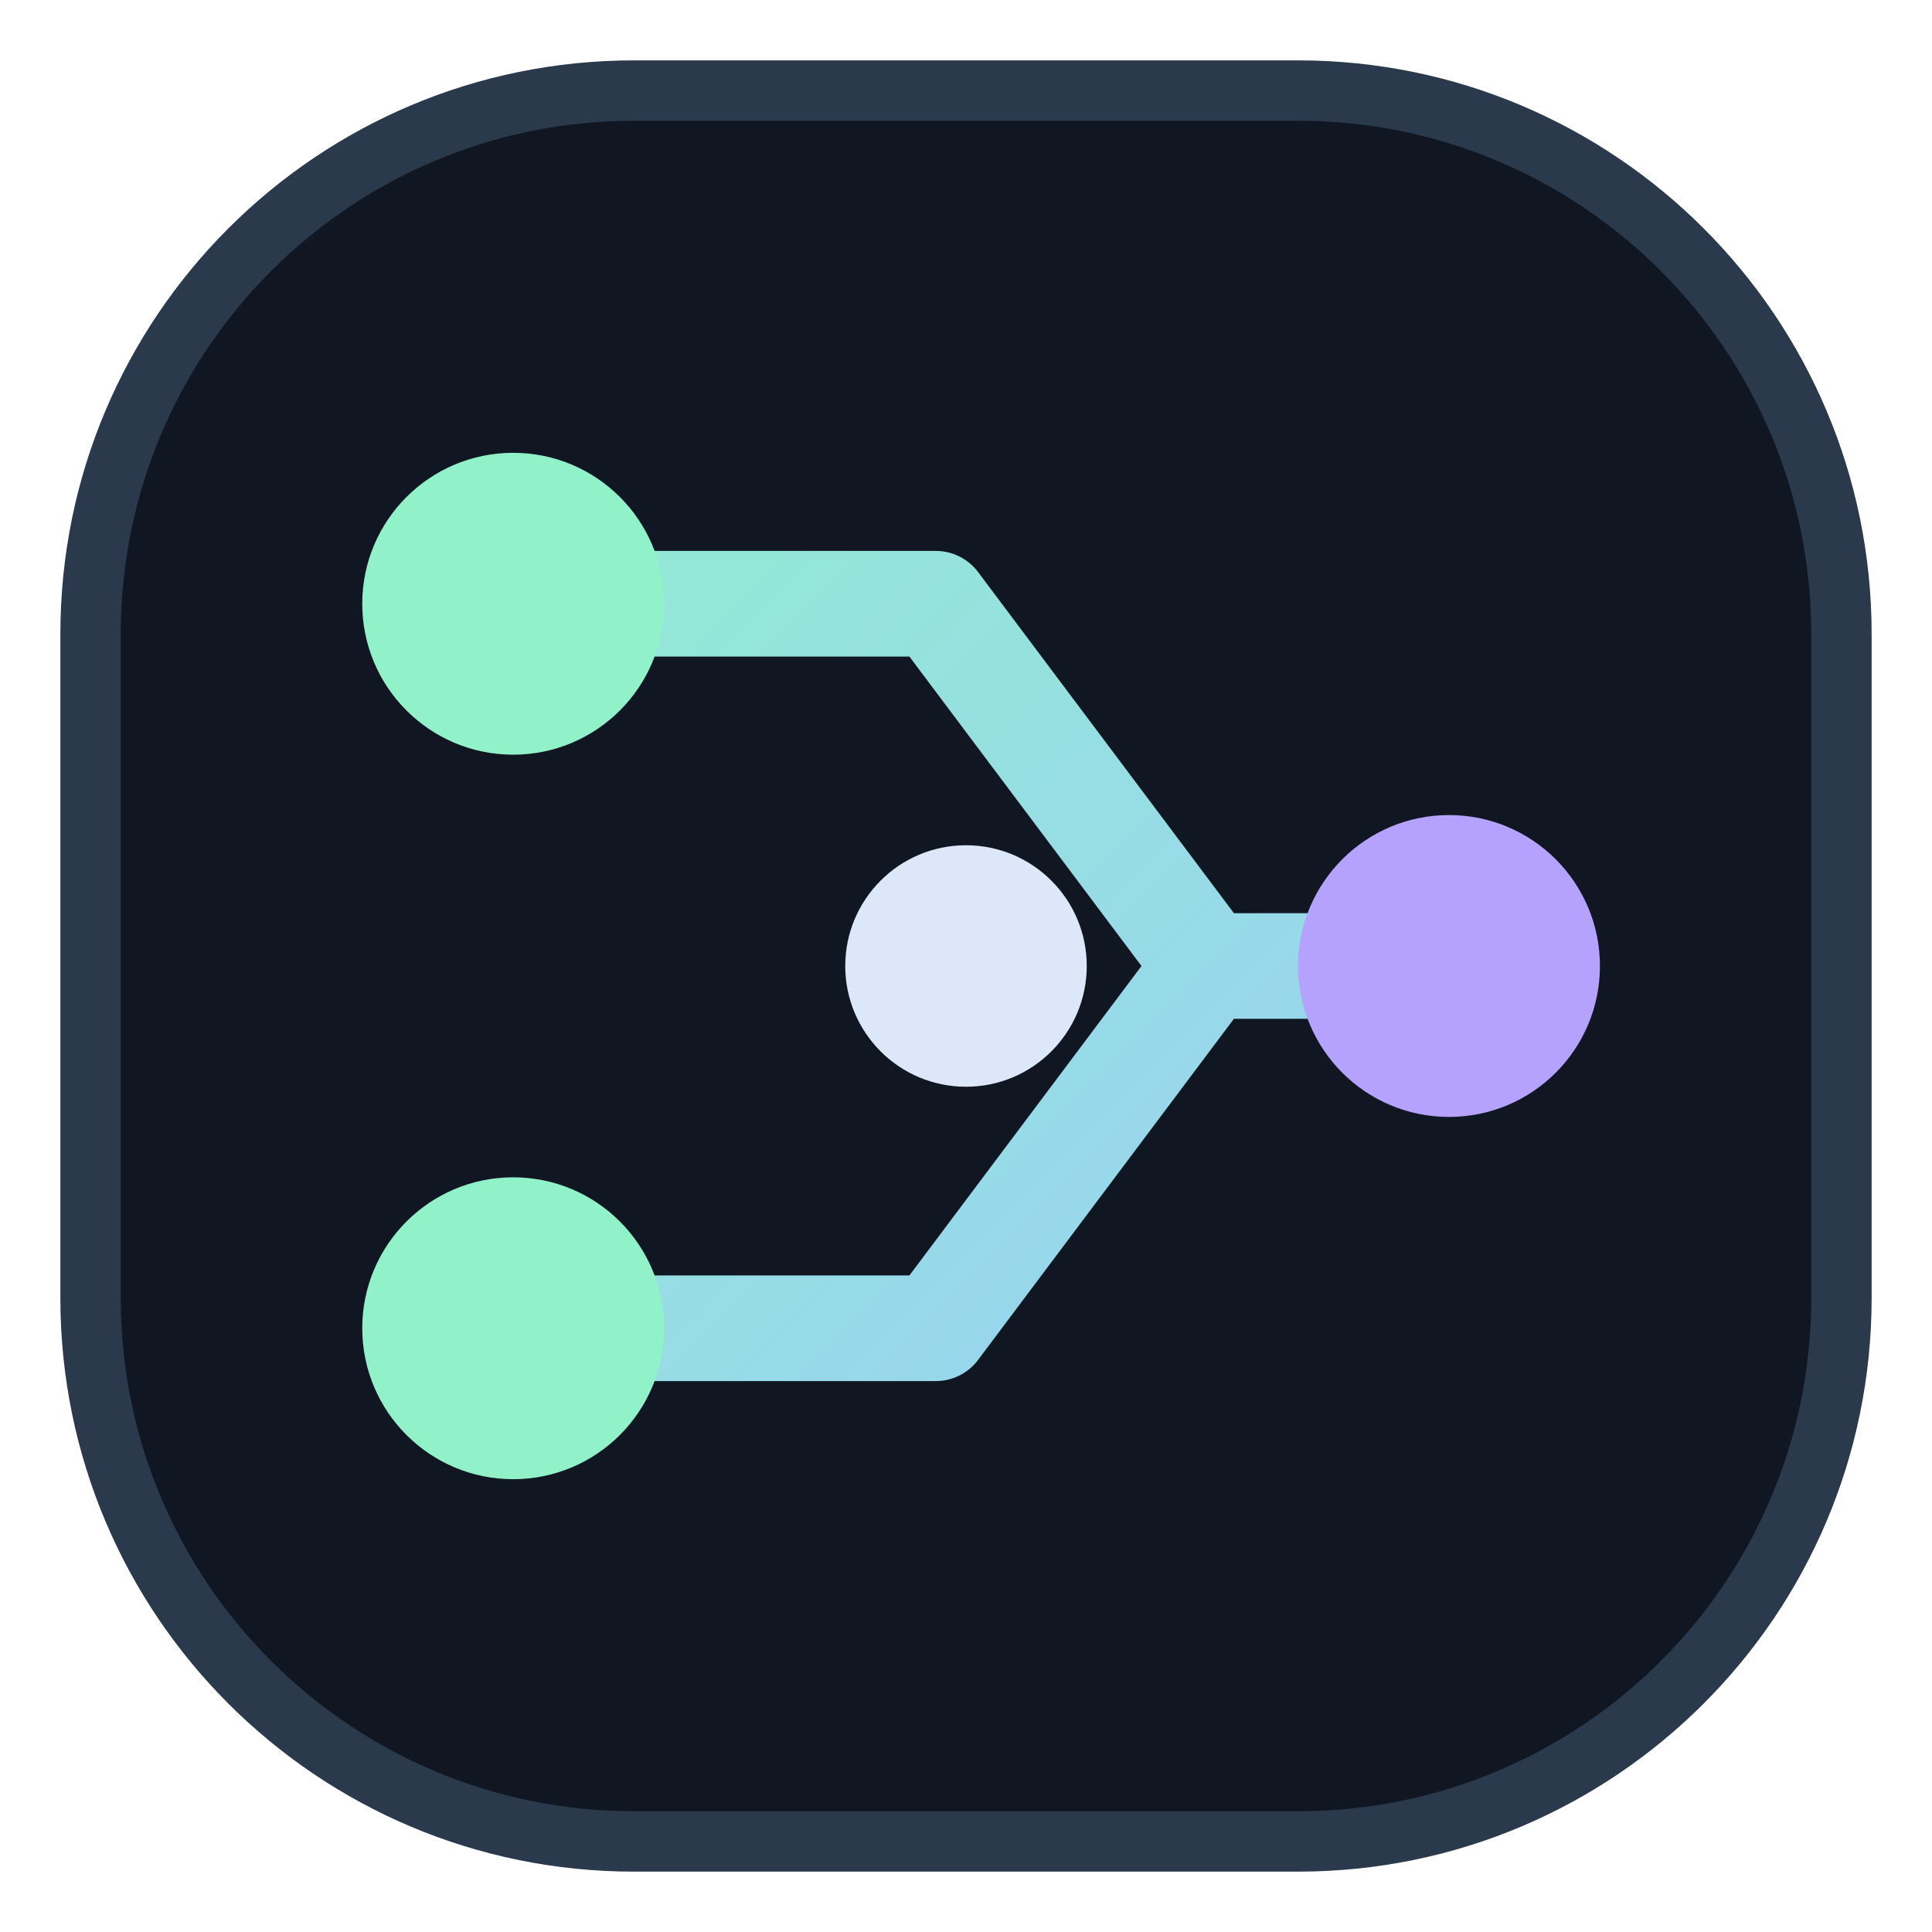
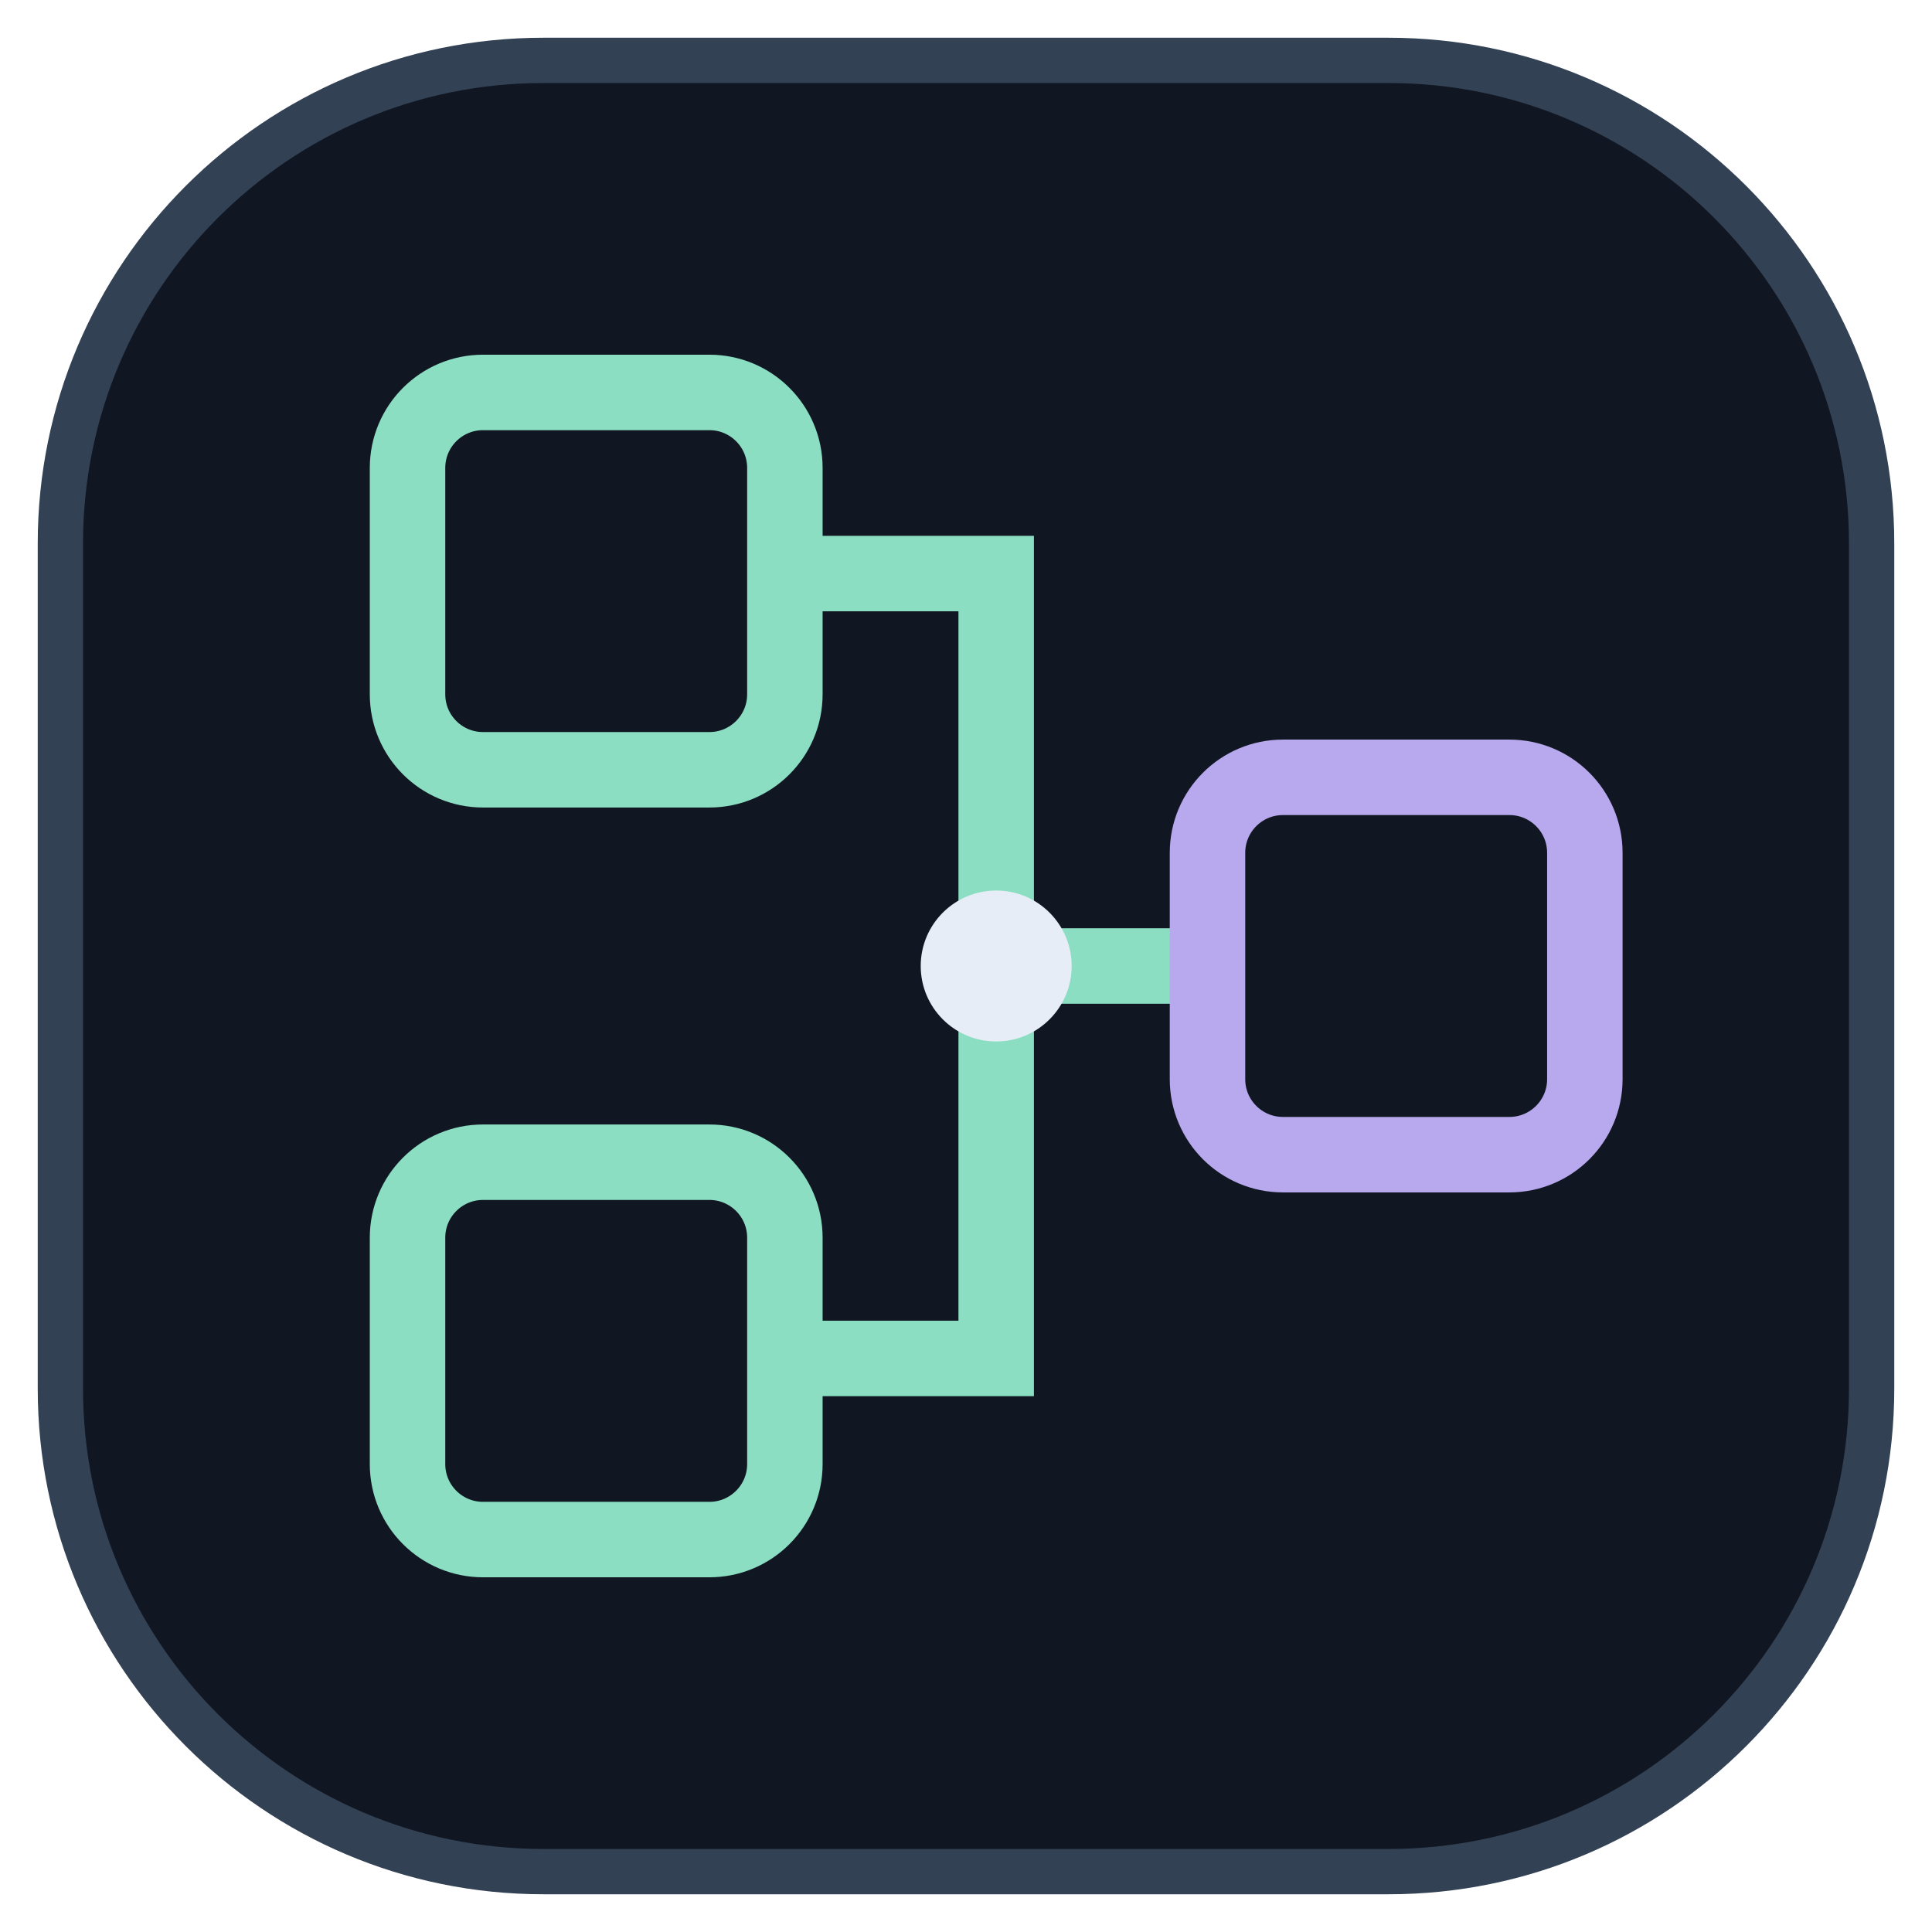
- <svg xmlns="http://www.w3.org/2000/svg" viewBox="0 0 64 64" role="img" aria-labelledby="title">
-   <defs>
-     <linearGradient id="g" x1="8" y1="8" x2="56" y2="56" gradientUnits="userSpaceOnUse">
-       <stop stop-color="#91f2c9" />
-       <stop offset="1" stop-color="#9cc8ff" />
-     </linearGradient>
-   </defs>
-   <rect x="3" y="3" width="58" height="58" rx="18" fill="#101722" stroke="#2b394d" stroke-width="2" />
-   <path d="M18 20h13l9 12h8M18 44h13l9-12" fill="none" stroke="url(#g)" stroke-linecap="round" stroke-linejoin="round" stroke-width="3.5" />
-   <circle cx="17" cy="20" r="5" fill="#91f2c9" />
-   <circle cx="17" cy="44" r="5" fill="#91f2c9" />
-   <circle cx="48" cy="32" r="5" fill="#b5a2ff" />
-   <circle cx="32" cy="32" r="4" fill="#dce8fa" />
+ <svg xmlns="http://www.w3.org/2000/svg" viewBox="0 0 64 64" role="img" aria-labelledby="title desc">
+   <rect x="2" y="2" width="60" height="60" rx="16" fill="#101722" stroke="#334155" stroke-width="1.5" />
+   <path d="M26 19h7v13h7M26 45h7V32" fill="none" stroke="#8bdec1" stroke-width="2.5" stroke-linecap="square" stroke-linejoin="miter" />
+   <rect x="13.5" y="13" width="12.5" height="12.5" rx="2.5" fill="#101722" stroke="#8bdec1" stroke-width="2.5" />
+   <rect x="13.5" y="38.5" width="12.5" height="12.5" rx="2.5" fill="#101722" stroke="#8bdec1" stroke-width="2.5" />
+   <rect x="40" y="25.75" width="12.5" height="12.5" rx="2.5" fill="#101722" stroke="#b8a9ef" stroke-width="2.5" />
+   <circle cx="33" cy="32" r="2.5" fill="#e7edf6" />
</svg>
